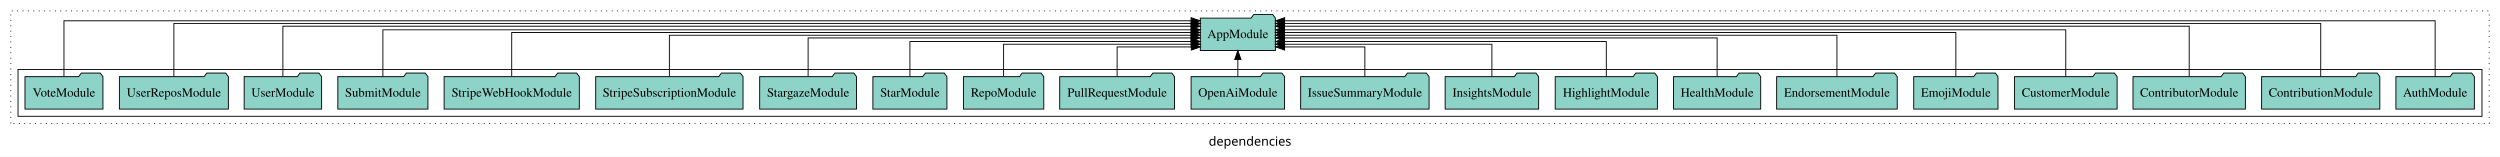
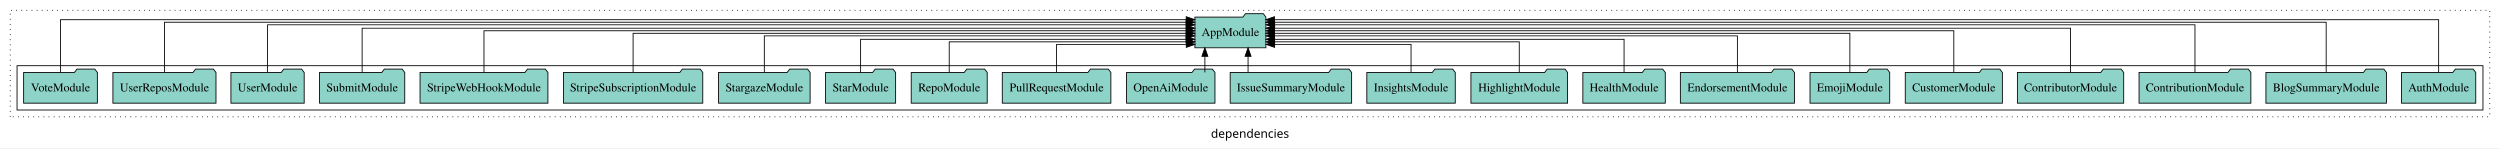
- <svg xmlns="http://www.w3.org/2000/svg" width="2775pt" height="174pt" viewBox="0.00 0.00 2775.00 173.80">
+ <svg xmlns="http://www.w3.org/2000/svg" width="2934pt" height="174pt" viewBox="0.00 0.00 2934.00 173.80">
  <g id="graph0" class="graph" transform="scale(1 1) rotate(0) translate(4 169.8)">
-     <polygon fill="white" stroke="transparent" points="-4,4 -4,-169.8 2771,-169.8 2771,4 -4,4" />
-     <text text-anchor="middle" x="1383.5" y="-8.2" font-family="sans-serif" font-size="14.00">dependencies</text>
+     <polygon fill="white" stroke="transparent" points="-4,4 -4,-169.8 2930,-169.8 2930,4 -4,4" />
+     <text text-anchor="middle" x="1463" y="-8.2" font-family="sans-serif" font-size="14.00">dependencies</text>
    <g id="clust1" class="cluster">
-       <polygon fill="none" stroke="black" stroke-dasharray="1,5" points="8,-32.8 8,-157.8 2759,-157.8 2759,-32.8 8,-32.8" />
+       <polygon fill="none" stroke="black" stroke-dasharray="1,5" points="8,-32.8 8,-157.8 2918,-157.8 2918,-32.8 8,-32.8" />
    </g>
    <g id="clust3" class="cluster">
-       <polygon fill="none" stroke="black" points="16,-40.8 16,-92.8 2751,-92.8 2751,-40.8 16,-40.8" />
+       <polygon fill="none" stroke="black" points="16,-40.8 16,-92.8 2910,-92.8 2910,-40.8 16,-40.8" />
    </g>
    <g id="node1" class="node">
-       <polygon fill="#8dd3c7" stroke="black" points="2742.55,-84.8 2739.55,-88.8 2718.55,-88.8 2715.55,-84.8 2655.45,-84.8 2655.45,-48.8 2742.55,-48.8 2742.55,-84.8" />
-       <text text-anchor="middle" x="2699" y="-62.6" font-family="Times,serif" font-size="14.00">AuthModule</text>
+       <polygon fill="#8dd3c7" stroke="black" points="2901.55,-84.8 2898.55,-88.8 2877.55,-88.8 2874.55,-84.8 2814.45,-84.8 2814.45,-48.8 2901.55,-48.8 2901.55,-84.8" />
+       <text text-anchor="middle" x="2858" y="-62.6" font-family="Times,serif" font-size="14.00">AuthModule</text>
    </g>
-     <g id="node22" class="node">
-       <polygon fill="#8dd3c7" stroke="black" points="1411.66,-149.8 1408.66,-153.8 1387.66,-153.8 1384.66,-149.8 1328.34,-149.8 1328.34,-113.8 1411.66,-113.8 1411.66,-149.8" />
-       <text text-anchor="middle" x="1370" y="-127.6" font-family="Times,serif" font-size="14.00">AppModule</text>
+     <g id="node23" class="node">
+       <polygon fill="#8dd3c7" stroke="black" points="1481.66,-149.8 1478.66,-153.8 1457.66,-153.8 1454.66,-149.8 1398.34,-149.8 1398.34,-113.8 1481.66,-113.8 1481.66,-149.8" />
+       <text text-anchor="middle" x="1440" y="-127.6" font-family="Times,serif" font-size="14.00">AppModule</text>
    </g>
    <g id="edge1" class="edge">
-       <path fill="none" stroke="black" d="M2699,-84.95C2699,-108.56 2699,-146.8 2699,-146.8 2699,-146.8 1421.97,-146.8 1421.97,-146.8" />
-       <polygon fill="black" stroke="black" points="1421.97,-143.3 1411.97,-146.8 1421.97,-150.3 1421.97,-143.3" />
+       <path fill="none" stroke="black" d="M2858,-84.95C2858,-108.56 2858,-146.8 2858,-146.8 2858,-146.8 1491.67,-146.8 1491.67,-146.8" />
+       <polygon fill="black" stroke="black" points="1491.67,-143.3 1481.67,-146.8 1491.67,-150.3 1491.67,-143.3" />
    </g>
    <g id="node2" class="node">
+       <polygon fill="#8dd3c7" stroke="black" points="2796.72,-84.8 2793.72,-88.8 2772.72,-88.8 2769.72,-84.8 2655.28,-84.8 2655.28,-48.8 2796.72,-48.8 2796.72,-84.8" />
+       <text text-anchor="middle" x="2726" y="-62.6" font-family="Times,serif" font-size="14.00">BlogSummaryModule</text>
+     </g>
+     <g id="edge2" class="edge">
+       <path fill="none" stroke="black" d="M2726,-85.05C2726,-107.82 2726,-143.8 2726,-143.8 2726,-143.8 1491.69,-143.8 1491.69,-143.8" />
+       <polygon fill="black" stroke="black" points="1491.69,-140.3 1481.69,-143.8 1491.69,-147.3 1491.69,-140.3" />
+     </g>
+     <g id="node3" class="node">
      <polygon fill="#8dd3c7" stroke="black" points="2637.61,-84.8 2634.61,-88.8 2613.61,-88.8 2610.61,-84.8 2506.39,-84.8 2506.39,-48.8 2637.61,-48.8 2637.61,-84.8" />
      <text text-anchor="middle" x="2572" y="-62.6" font-family="Times,serif" font-size="14.00">ContributionModule</text>
    </g>
-     <g id="edge2" class="edge">
-       <path fill="none" stroke="black" d="M2572,-85.05C2572,-107.82 2572,-143.8 2572,-143.8 2572,-143.8 1421.72,-143.8 1421.72,-143.8" />
-       <polygon fill="black" stroke="black" points="1421.72,-140.3 1411.72,-143.8 1421.72,-147.3 1421.72,-140.3" />
+     <g id="edge3" class="edge">
+       <path fill="none" stroke="black" d="M2572,-85.09C2572,-107.01 2572,-140.8 2572,-140.8 2572,-140.8 1491.97,-140.8 1491.97,-140.8" />
+       <polygon fill="black" stroke="black" points="1491.97,-137.3 1481.97,-140.8 1491.97,-144.3 1491.97,-137.3" />
    </g>
-     <g id="node3" class="node">
+     <g id="node4" class="node">
      <polygon fill="#8dd3c7" stroke="black" points="2488.38,-84.8 2485.38,-88.8 2464.38,-88.8 2461.38,-84.8 2363.62,-84.8 2363.62,-48.8 2488.38,-48.8 2488.38,-84.8" />
      <text text-anchor="middle" x="2426" y="-62.6" font-family="Times,serif" font-size="14.00">ContributorModule</text>
    </g>
-     <g id="edge3" class="edge">
-       <path fill="none" stroke="black" d="M2426,-85.09C2426,-107.01 2426,-140.8 2426,-140.8 2426,-140.8 1421.72,-140.8 1421.72,-140.8" />
-       <polygon fill="black" stroke="black" points="1421.72,-137.3 1411.72,-140.8 1421.72,-144.3 1421.72,-137.3" />
+     <g id="edge4" class="edge">
+       <path fill="none" stroke="black" d="M2426,-84.83C2426,-105.57 2426,-136.8 2426,-136.8 2426,-136.8 1491.74,-136.8 1491.74,-136.8" />
+       <polygon fill="black" stroke="black" points="1491.74,-133.3 1481.74,-136.8 1491.74,-140.3 1491.74,-133.3" />
    </g>
-     <g id="node4" class="node">
+     <g id="node5" class="node">
      <polygon fill="#8dd3c7" stroke="black" points="2345.99,-84.8 2342.99,-88.8 2321.99,-88.8 2318.99,-84.8 2232.01,-84.8 2232.01,-48.8 2345.99,-48.8 2345.99,-84.8" />
      <text text-anchor="middle" x="2289" y="-62.6" font-family="Times,serif" font-size="14.00">CustomerModule</text>
    </g>
-     <g id="edge4" class="edge">
-       <path fill="none" stroke="black" d="M2289,-84.83C2289,-105.57 2289,-136.8 2289,-136.8 2289,-136.8 1421.88,-136.8 1421.88,-136.8" />
-       <polygon fill="black" stroke="black" points="1421.88,-133.3 1411.88,-136.8 1421.88,-140.3 1421.88,-133.3" />
+     <g id="edge5" class="edge">
+       <path fill="none" stroke="black" d="M2289,-85.11C2289,-104.95 2289,-133.8 2289,-133.8 2289,-133.8 1491.81,-133.8 1491.81,-133.8" />
+       <polygon fill="black" stroke="black" points="1491.81,-130.3 1481.81,-133.8 1491.81,-137.3 1491.81,-130.3" />
    </g>
-     <g id="node5" class="node">
+     <g id="node6" class="node">
      <polygon fill="#8dd3c7" stroke="black" points="2213.77,-84.8 2210.77,-88.8 2189.77,-88.8 2186.77,-84.8 2120.23,-84.8 2120.23,-48.8 2213.77,-48.8 2213.77,-84.8" />
      <text text-anchor="middle" x="2167" y="-62.6" font-family="Times,serif" font-size="14.00">EmojiModule</text>
    </g>
-     <g id="edge5" class="edge">
-       <path fill="none" stroke="black" d="M2167,-85.11C2167,-104.95 2167,-133.8 2167,-133.8 2167,-133.8 1421.73,-133.8 1421.73,-133.8" />
-       <polygon fill="black" stroke="black" points="1421.73,-130.3 1411.73,-133.8 1421.73,-137.3 1421.73,-130.3" />
+     <g id="edge6" class="edge">
+       <path fill="none" stroke="black" d="M2167,-84.97C2167,-103.89 2167,-130.8 2167,-130.8 2167,-130.8 1491.7,-130.8 1491.7,-130.8" />
+       <polygon fill="black" stroke="black" points="1491.7,-127.3 1481.7,-130.8 1491.7,-134.3 1491.7,-127.3" />
    </g>
-     <g id="node6" class="node">
+     <g id="node7" class="node">
      <polygon fill="#8dd3c7" stroke="black" points="2101.92,-84.8 2098.92,-88.8 2077.92,-88.8 2074.92,-84.8 1968.08,-84.8 1968.08,-48.8 2101.92,-48.8 2101.92,-84.8" />
      <text text-anchor="middle" x="2035" y="-62.6" font-family="Times,serif" font-size="14.00">EndorsementModule</text>
    </g>
-     <g id="edge6" class="edge">
-       <path fill="none" stroke="black" d="M2035,-84.97C2035,-103.89 2035,-130.8 2035,-130.8 2035,-130.8 1421.85,-130.8 1421.85,-130.8" />
-       <polygon fill="black" stroke="black" points="1421.85,-127.3 1411.85,-130.8 1421.85,-134.3 1421.85,-127.3" />
+     <g id="edge7" class="edge">
+       <path fill="none" stroke="black" d="M2035,-85.1C2035,-103.07 2035,-127.8 2035,-127.8 2035,-127.8 1491.84,-127.8 1491.84,-127.8" />
+       <polygon fill="black" stroke="black" points="1491.84,-124.3 1481.84,-127.8 1491.84,-131.3 1491.84,-124.3" />
    </g>
-     <g id="node7" class="node">
+     <g id="node8" class="node">
      <polygon fill="#8dd3c7" stroke="black" points="1950.37,-84.8 1947.37,-88.8 1926.37,-88.8 1923.37,-84.8 1853.63,-84.8 1853.63,-48.8 1950.37,-48.8 1950.37,-84.8" />
      <text text-anchor="middle" x="1902" y="-62.6" font-family="Times,serif" font-size="14.00">HealthModule</text>
    </g>
-     <g id="edge7" class="edge">
-       <path fill="none" stroke="black" d="M1902,-85.1C1902,-103.07 1902,-127.8 1902,-127.8 1902,-127.8 1421.75,-127.8 1421.75,-127.8" />
-       <polygon fill="black" stroke="black" points="1421.75,-124.3 1411.75,-127.8 1421.75,-131.3 1421.75,-124.3" />
+     <g id="edge8" class="edge">
+       <path fill="none" stroke="black" d="M1902,-84.84C1902,-101.53 1902,-123.8 1902,-123.8 1902,-123.8 1491.81,-123.8 1491.81,-123.8" />
+       <polygon fill="black" stroke="black" points="1491.81,-120.3 1481.81,-123.8 1491.81,-127.3 1491.81,-120.3" />
    </g>
-     <g id="node8" class="node">
+     <g id="node9" class="node">
      <polygon fill="#8dd3c7" stroke="black" points="1835.72,-84.8 1832.72,-88.8 1811.72,-88.8 1808.72,-84.8 1722.28,-84.8 1722.28,-48.8 1835.72,-48.8 1835.72,-84.8" />
      <text text-anchor="middle" x="1779" y="-62.6" font-family="Times,serif" font-size="14.00">HighlightModule</text>
    </g>
-     <g id="edge8" class="edge">
-       <path fill="none" stroke="black" d="M1779,-84.84C1779,-101.53 1779,-123.8 1779,-123.8 1779,-123.8 1421.85,-123.8 1421.85,-123.8" />
-       <polygon fill="black" stroke="black" points="1421.85,-120.3 1411.85,-123.8 1421.85,-127.3 1421.85,-120.3" />
+     <g id="edge9" class="edge">
+       <path fill="none" stroke="black" d="M1779,-85.08C1779,-100.75 1779,-120.8 1779,-120.8 1779,-120.8 1491.91,-120.8 1491.91,-120.8" />
+       <polygon fill="black" stroke="black" points="1491.91,-117.3 1481.91,-120.8 1491.91,-124.3 1491.91,-117.3" />
    </g>
-     <g id="node9" class="node">
+     <g id="node10" class="node">
      <polygon fill="#8dd3c7" stroke="black" points="1703.89,-84.8 1700.89,-88.8 1679.89,-88.8 1676.89,-84.8 1600.11,-84.8 1600.11,-48.8 1703.89,-48.8 1703.89,-84.8" />
      <text text-anchor="middle" x="1652" y="-62.6" font-family="Times,serif" font-size="14.00">InsightsModule</text>
    </g>
-     <g id="edge9" class="edge">
-       <path fill="none" stroke="black" d="M1652,-85.08C1652,-100.75 1652,-120.8 1652,-120.8 1652,-120.8 1421.91,-120.8 1421.91,-120.8" />
-       <polygon fill="black" stroke="black" points="1421.91,-117.3 1411.91,-120.8 1421.91,-124.3 1421.91,-117.3" />
+     <g id="edge10" class="edge">
+       <path fill="none" stroke="black" d="M1652,-84.92C1652,-99.58 1652,-117.8 1652,-117.8 1652,-117.8 1491.88,-117.8 1491.88,-117.8" />
+       <polygon fill="black" stroke="black" points="1491.88,-114.3 1481.88,-117.8 1491.88,-121.3 1491.88,-114.3" />
    </g>
-     <g id="node10" class="node">
+     <g id="node11" class="node">
      <polygon fill="#8dd3c7" stroke="black" points="1582.27,-84.8 1579.27,-88.8 1558.27,-88.8 1555.27,-84.8 1439.73,-84.8 1439.73,-48.8 1582.27,-48.8 1582.27,-84.8" />
      <text text-anchor="middle" x="1511" y="-62.6" font-family="Times,serif" font-size="14.00">IssueSummaryModule</text>
    </g>
-     <g id="edge10" class="edge">
-       <path fill="none" stroke="black" d="M1511,-84.92C1511,-99.58 1511,-117.8 1511,-117.8 1511,-117.8 1421.92,-117.8 1421.92,-117.8" />
-       <polygon fill="black" stroke="black" points="1421.92,-114.3 1411.92,-117.8 1421.92,-121.3 1421.92,-114.3" />
+     <g id="edge11" class="edge">
+       <path fill="none" stroke="black" d="M1460.72,-84.91C1460.72,-84.91 1460.72,-103.79 1460.72,-103.79" />
+       <polygon fill="black" stroke="black" points="1457.22,-103.79 1460.72,-113.79 1464.22,-103.79 1457.22,-103.79" />
    </g>
-     <g id="node11" class="node">
+     <g id="node12" class="node">
      <polygon fill="#8dd3c7" stroke="black" points="1421.88,-84.8 1418.88,-88.8 1397.88,-88.8 1394.88,-84.8 1318.12,-84.8 1318.12,-48.8 1421.88,-48.8 1421.88,-84.8" />
      <text text-anchor="middle" x="1370" y="-62.6" font-family="Times,serif" font-size="14.00">OpenAiModule</text>
    </g>
-     <g id="edge11" class="edge">
-       <path fill="none" stroke="black" d="M1370,-84.91C1370,-84.91 1370,-103.79 1370,-103.79" />
-       <polygon fill="black" stroke="black" points="1366.5,-103.79 1370,-113.79 1373.5,-103.79 1366.5,-103.79" />
+     <g id="edge12" class="edge">
+       <path fill="none" stroke="black" d="M1410.05,-84.91C1410.05,-84.91 1410.05,-103.79 1410.05,-103.79" />
+       <polygon fill="black" stroke="black" points="1406.55,-103.79 1410.05,-113.79 1413.55,-103.79 1406.55,-103.79" />
    </g>
-     <g id="node12" class="node">
+     <g id="node13" class="node">
      <polygon fill="#8dd3c7" stroke="black" points="1299.72,-84.8 1296.72,-88.8 1275.72,-88.8 1272.72,-84.8 1172.28,-84.8 1172.28,-48.8 1299.72,-48.8 1299.72,-84.8" />
      <text text-anchor="middle" x="1236" y="-62.6" font-family="Times,serif" font-size="14.00">PullRequestModule</text>
    </g>
-     <g id="edge12" class="edge">
-       <path fill="none" stroke="black" d="M1236,-84.92C1236,-99.58 1236,-117.8 1236,-117.8 1236,-117.8 1318.34,-117.8 1318.34,-117.8" />
-       <polygon fill="black" stroke="black" points="1318.34,-121.3 1328.34,-117.8 1318.34,-114.3 1318.34,-121.3" />
+     <g id="edge13" class="edge">
+       <path fill="none" stroke="black" d="M1236,-84.92C1236,-99.58 1236,-117.8 1236,-117.8 1236,-117.8 1388.23,-117.8 1388.23,-117.8" />
+       <polygon fill="black" stroke="black" points="1388.23,-121.3 1398.23,-117.8 1388.23,-114.3 1388.23,-121.3" />
    </g>
-     <g id="node13" class="node">
+     <g id="node14" class="node">
      <polygon fill="#8dd3c7" stroke="black" points="1154.6,-84.8 1151.6,-88.8 1130.6,-88.8 1127.6,-84.8 1065.4,-84.8 1065.4,-48.8 1154.6,-48.8 1154.6,-84.8" />
      <text text-anchor="middle" x="1110" y="-62.6" font-family="Times,serif" font-size="14.00">RepoModule</text>
    </g>
-     <g id="edge13" class="edge">
-       <path fill="none" stroke="black" d="M1110,-85.08C1110,-100.75 1110,-120.8 1110,-120.8 1110,-120.8 1318.23,-120.8 1318.23,-120.8" />
-       <polygon fill="black" stroke="black" points="1318.23,-124.3 1328.23,-120.8 1318.23,-117.3 1318.23,-124.3" />
+     <g id="edge14" class="edge">
+       <path fill="none" stroke="black" d="M1110,-85.08C1110,-100.75 1110,-120.8 1110,-120.8 1110,-120.8 1388.21,-120.8 1388.21,-120.8" />
+       <polygon fill="black" stroke="black" points="1388.21,-124.3 1398.21,-120.8 1388.21,-117.3 1388.21,-124.3" />
    </g>
-     <g id="node14" class="node">
+     <g id="node15" class="node">
      <polygon fill="#8dd3c7" stroke="black" points="1047.1,-84.8 1044.1,-88.8 1023.1,-88.8 1020.1,-84.8 964.9,-84.8 964.9,-48.8 1047.1,-48.8 1047.1,-84.8" />
      <text text-anchor="middle" x="1006" y="-62.6" font-family="Times,serif" font-size="14.00">StarModule</text>
    </g>
-     <g id="edge14" class="edge">
-       <path fill="none" stroke="black" d="M1006,-84.84C1006,-101.53 1006,-123.8 1006,-123.8 1006,-123.8 1318.24,-123.8 1318.24,-123.8" />
-       <polygon fill="black" stroke="black" points="1318.24,-127.3 1328.24,-123.8 1318.24,-120.3 1318.24,-127.3" />
+     <g id="edge15" class="edge">
+       <path fill="none" stroke="black" d="M1006,-84.84C1006,-101.53 1006,-123.8 1006,-123.8 1006,-123.8 1387.99,-123.8 1387.99,-123.8" />
+       <polygon fill="black" stroke="black" points="1387.99,-127.3 1397.99,-123.8 1387.99,-120.3 1387.99,-127.3" />
    </g>
-     <g id="node15" class="node">
+     <g id="node16" class="node">
      <polygon fill="#8dd3c7" stroke="black" points="946.75,-84.8 943.75,-88.8 922.75,-88.8 919.75,-84.8 839.25,-84.8 839.25,-48.8 946.75,-48.8 946.75,-84.8" />
      <text text-anchor="middle" x="893" y="-62.6" font-family="Times,serif" font-size="14.00">StargazeModule</text>
    </g>
-     <g id="edge15" class="edge">
-       <path fill="none" stroke="black" d="M893,-85.1C893,-103.07 893,-127.8 893,-127.8 893,-127.8 1318.09,-127.8 1318.09,-127.8" />
-       <polygon fill="black" stroke="black" points="1318.09,-131.3 1328.09,-127.8 1318.09,-124.3 1318.09,-131.3" />
+     <g id="edge16" class="edge">
+       <path fill="none" stroke="black" d="M893,-85.1C893,-103.07 893,-127.8 893,-127.8 893,-127.8 1387.99,-127.8 1387.99,-127.8" />
+       <polygon fill="black" stroke="black" points="1387.99,-131.3 1397.99,-127.8 1387.99,-124.3 1387.99,-131.3" />
    </g>
-     <g id="node16" class="node">
+     <g id="node17" class="node">
      <polygon fill="#8dd3c7" stroke="black" points="820.77,-84.8 817.77,-88.8 796.77,-88.8 793.77,-84.8 657.23,-84.8 657.23,-48.8 820.77,-48.8 820.77,-84.8" />
      <text text-anchor="middle" x="739" y="-62.6" font-family="Times,serif" font-size="14.00">StripeSubscriptionModule</text>
    </g>
-     <g id="edge16" class="edge">
-       <path fill="none" stroke="black" d="M739,-84.97C739,-103.89 739,-130.8 739,-130.8 739,-130.8 1318.11,-130.8 1318.11,-130.8" />
-       <polygon fill="black" stroke="black" points="1318.11,-134.3 1328.11,-130.8 1318.11,-127.3 1318.11,-134.3" />
+     <g id="edge17" class="edge">
+       <path fill="none" stroke="black" d="M739,-84.97C739,-103.89 739,-130.8 739,-130.8 739,-130.8 1388.25,-130.8 1388.25,-130.8" />
+       <polygon fill="black" stroke="black" points="1388.25,-134.3 1398.25,-130.8 1388.25,-127.3 1388.25,-134.3" />
    </g>
-     <g id="node17" class="node">
+     <g id="node18" class="node">
      <polygon fill="#8dd3c7" stroke="black" points="639.03,-84.8 636.03,-88.8 615.03,-88.8 612.03,-84.8 488.97,-84.8 488.97,-48.8 639.03,-48.8 639.03,-84.8" />
      <text text-anchor="middle" x="564" y="-62.6" font-family="Times,serif" font-size="14.00">StripeWebHookModule</text>
    </g>
-     <g id="edge17" class="edge">
-       <path fill="none" stroke="black" d="M564,-85.11C564,-104.95 564,-133.8 564,-133.8 564,-133.8 1318.08,-133.8 1318.08,-133.8" />
-       <polygon fill="black" stroke="black" points="1318.08,-137.3 1328.08,-133.8 1318.08,-130.3 1318.08,-137.3" />
+     <g id="edge18" class="edge">
+       <path fill="none" stroke="black" d="M564,-85.11C564,-104.95 564,-133.8 564,-133.8 564,-133.8 1388.04,-133.8 1388.04,-133.8" />
+       <polygon fill="black" stroke="black" points="1388.04,-137.3 1398.04,-133.8 1388.04,-130.3 1388.04,-137.3" />
    </g>
-     <g id="node18" class="node">
+     <g id="node19" class="node">
      <polygon fill="#8dd3c7" stroke="black" points="471.01,-84.8 468.01,-88.8 447.01,-88.8 444.01,-84.8 370.99,-84.8 370.99,-48.8 471.01,-48.8 471.01,-84.8" />
      <text text-anchor="middle" x="421" y="-62.6" font-family="Times,serif" font-size="14.00">SubmitModule</text>
    </g>
-     <g id="edge18" class="edge">
-       <path fill="none" stroke="black" d="M421,-84.83C421,-105.57 421,-136.8 421,-136.8 421,-136.8 1318.31,-136.8 1318.31,-136.8" />
-       <polygon fill="black" stroke="black" points="1318.31,-140.3 1328.31,-136.8 1318.31,-133.3 1318.31,-140.3" />
+     <g id="edge19" class="edge">
+       <path fill="none" stroke="black" d="M421,-84.83C421,-105.57 421,-136.8 421,-136.8 421,-136.8 1388.15,-136.8 1388.15,-136.8" />
+       <polygon fill="black" stroke="black" points="1388.15,-140.3 1398.15,-136.8 1388.15,-133.3 1388.15,-140.3" />
    </g>
-     <g id="node19" class="node">
+     <g id="node20" class="node">
      <polygon fill="#8dd3c7" stroke="black" points="352.99,-84.8 349.99,-88.8 328.99,-88.8 325.99,-84.8 267.01,-84.8 267.01,-48.8 352.99,-48.8 352.99,-84.8" />
      <text text-anchor="middle" x="310" y="-62.6" font-family="Times,serif" font-size="14.00">UserModule</text>
    </g>
-     <g id="edge19" class="edge">
-       <path fill="none" stroke="black" d="M310,-85.09C310,-107.01 310,-140.8 310,-140.8 310,-140.8 1318.12,-140.8 1318.12,-140.8" />
-       <polygon fill="black" stroke="black" points="1318.12,-144.3 1328.12,-140.8 1318.12,-137.3 1318.12,-144.3" />
+     <g id="edge20" class="edge">
+       <path fill="none" stroke="black" d="M310,-85.09C310,-107.01 310,-140.8 310,-140.8 310,-140.8 1388.1,-140.8 1388.1,-140.8" />
+       <polygon fill="black" stroke="black" points="1388.1,-144.3 1398.1,-140.8 1388.1,-137.3 1388.1,-144.3" />
    </g>
-     <g id="node20" class="node">
+     <g id="node21" class="node">
      <polygon fill="#8dd3c7" stroke="black" points="249.49,-84.8 246.49,-88.8 225.49,-88.8 222.49,-84.8 128.51,-84.8 128.51,-48.8 249.49,-48.8 249.49,-84.8" />
      <text text-anchor="middle" x="189" y="-62.6" font-family="Times,serif" font-size="14.00">UserReposModule</text>
    </g>
-     <g id="edge20" class="edge">
-       <path fill="none" stroke="black" d="M189,-85.05C189,-107.82 189,-143.8 189,-143.8 189,-143.8 1318.31,-143.8 1318.31,-143.8" />
-       <polygon fill="black" stroke="black" points="1318.31,-147.3 1328.31,-143.8 1318.31,-140.3 1318.31,-147.3" />
+     <g id="edge21" class="edge">
+       <path fill="none" stroke="black" d="M189,-85.05C189,-107.82 189,-143.8 189,-143.8 189,-143.8 1388.02,-143.8 1388.02,-143.8" />
+       <polygon fill="black" stroke="black" points="1388.02,-147.3 1398.02,-143.8 1388.02,-140.3 1388.02,-147.3" />
    </g>
-     <g id="node21" class="node">
+     <g id="node22" class="node">
      <polygon fill="#8dd3c7" stroke="black" points="110.27,-84.8 107.27,-88.8 86.27,-88.8 83.27,-84.8 23.73,-84.8 23.73,-48.8 110.27,-48.8 110.27,-84.8" />
      <text text-anchor="middle" x="67" y="-62.6" font-family="Times,serif" font-size="14.00">VoteModule</text>
    </g>
-     <g id="edge21" class="edge">
-       <path fill="none" stroke="black" d="M67,-84.95C67,-108.56 67,-146.8 67,-146.8 67,-146.8 1318.12,-146.8 1318.12,-146.8" />
-       <polygon fill="black" stroke="black" points="1318.12,-150.3 1328.12,-146.8 1318.12,-143.3 1318.12,-150.3" />
+     <g id="edge22" class="edge">
+       <path fill="none" stroke="black" d="M67,-84.95C67,-108.56 67,-146.8 67,-146.8 67,-146.8 1388.16,-146.8 1388.16,-146.8" />
+       <polygon fill="black" stroke="black" points="1388.16,-150.3 1398.16,-146.8 1388.16,-143.3 1388.16,-150.3" />
    </g>
  </g>
</svg>
